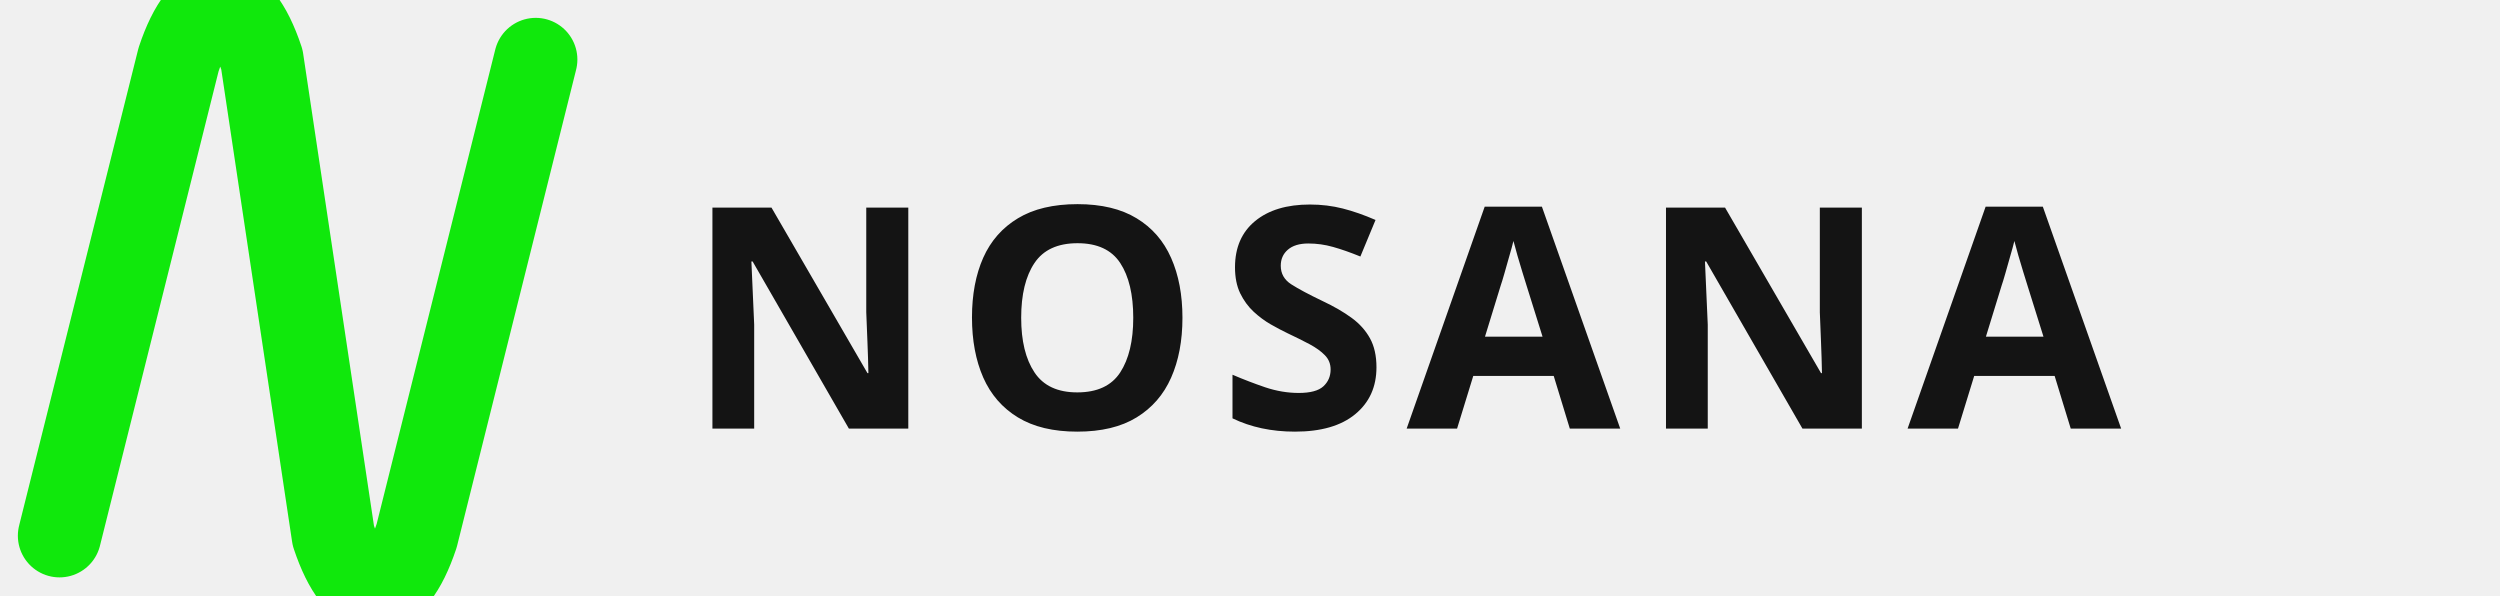
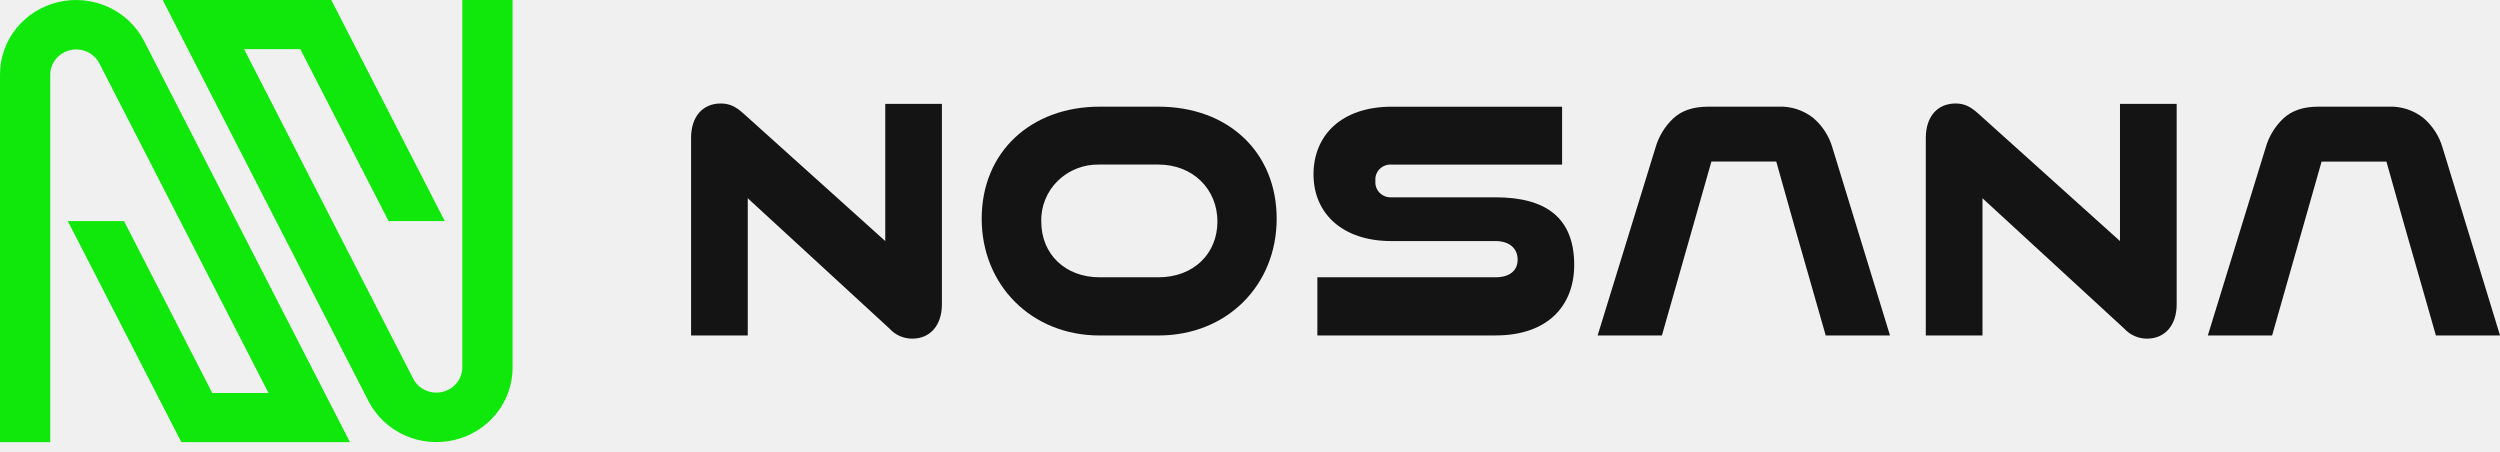
- <svg xmlns="http://www.w3.org/2000/svg" viewBox="0 0 420 100" fill="none">
-   <path d="M10 90 L30 10 C34 -2 40 -2 44 10 L56 90 C60 102 66 102 70 90 L90 10" stroke="#10E80C" stroke-width="14" stroke-linecap="round" stroke-linejoin="round" />
-   <text x="115" y="72" font-family="'Space Grotesk', sans-serif" font-weight="700" font-size="52" fill="#141414" letter-spacing="3">NOSANA</text>
+ <svg xmlns="http://www.w3.org/2000/svg" viewBox="0 0 166 30" fill="none">
+   <g clip-path="url(#clip0)">
+     <path d="M49.651 13.164V22.276H45.887V9.151C45.887 7.748 46.656 6.872 47.853 6.872C48.428 6.872 48.838 7.06 49.372 7.543L58.781 16.007V6.895H62.542V20.208C62.542 21.611 61.753 22.486 60.576 22.486C60.289 22.487 60.005 22.427 59.743 22.312C59.482 22.196 59.249 22.027 59.06 21.816L49.651 13.164Z" fill="#141414" />
+     <path d="M73.01 22.276C68.497 22.276 65.184 18.934 65.184 14.522C65.184 10.049 68.497 7.083 73.01 7.083H76.921C81.564 7.083 84.771 10.113 84.771 14.522C84.771 18.931 81.478 22.276 76.921 22.276H73.01ZM76.921 18.412C79.232 18.412 80.837 16.863 80.837 14.71C80.837 12.558 79.209 10.927 76.921 10.927H73.01C72.498 10.913 71.988 11.001 71.512 11.186C71.036 11.371 70.603 11.649 70.241 12.003C69.879 12.357 69.594 12.78 69.405 13.246C69.216 13.711 69.125 14.209 69.14 14.71C69.14 16.885 70.742 18.412 73.01 18.412H76.921Z" fill="#141414" />
+     <path d="M87.473 22.276V18.412H99.296C100.215 18.412 100.771 17.991 100.771 17.238C100.771 16.486 100.215 16.006 99.296 16.006H92.367C89.183 16.006 87.217 14.208 87.217 11.575C87.217 9.005 89.054 7.085 92.41 7.085H103.723V10.93H92.41C92.263 10.918 92.115 10.938 91.977 10.989C91.838 11.039 91.712 11.119 91.608 11.222C91.505 11.326 91.426 11.45 91.378 11.587C91.33 11.724 91.312 11.869 91.328 12.013C91.313 12.158 91.331 12.303 91.38 12.44C91.429 12.577 91.509 12.702 91.613 12.806C91.716 12.909 91.842 12.99 91.981 13.041C92.12 13.092 92.269 13.113 92.416 13.102H99.307C102.707 13.102 104.527 14.505 104.527 17.592C104.527 20.267 102.804 22.273 99.307 22.273L87.473 22.276Z" fill="#141414" />
+     <path d="M109.927 9.796C110.137 9.057 110.547 8.386 111.113 7.854C111.67 7.341 112.434 7.083 113.41 7.083H118.05C118.913 7.039 119.762 7.315 120.427 7.854C121.022 8.373 121.453 9.047 121.67 9.796L125.497 22.276H121.228L120.186 18.628L119.141 14.98L117.944 10.728H113.637L110.352 22.273H106.083L109.927 9.796Z" fill="#141414" />
+     <path d="M150.443 9.796C150.652 9.057 151.061 8.386 151.626 7.854C152.183 7.341 152.947 7.083 153.923 7.083H158.563C159.427 7.039 160.275 7.315 160.94 7.854C161.535 8.373 161.966 9.047 162.184 9.796L166.002 22.276H161.744L160.702 18.628L159.657 14.98L158.459 10.731H154.153L150.868 22.276H146.599L150.443 9.796Z" fill="#141414" />
+     <path d="M131.637 13.164V22.276H127.873V9.151C127.873 7.748 128.645 6.872 129.842 6.872C130.417 6.872 130.825 7.06 131.358 7.543L140.767 16.007V6.895H144.531V20.208C144.531 21.611 143.739 22.486 142.565 22.486C142.277 22.486 141.994 22.426 141.732 22.311C141.47 22.195 141.236 22.026 141.046 21.816L131.637 13.164Z" fill="#141414" />
+     <path d="M9.567 2.727C9.057 1.732 8.219 0.935 7.188 0.464C6.157 -0.007 4.994 -0.123 3.887 0.133C2.779 0.389 1.793 1.003 1.088 1.876C0.382 2.749 -0.001 3.829 2.52557e-06 4.941V29.356H3.336V4.941C3.342 4.567 3.476 4.205 3.716 3.913C3.956 3.621 4.289 3.415 4.662 3.329C5.035 3.243 5.427 3.28 5.775 3.436C6.124 3.592 6.409 3.857 6.586 4.189L17.827 26.095H14.095L8.235 14.679H4.502L12.039 29.356H23.236L9.567 2.727Z" fill="#10E80C" />
+     <path d="M30.696 0.002V24.417C30.689 24.791 30.555 25.151 30.315 25.442C30.075 25.733 29.743 25.938 29.371 26.024C28.999 26.11 28.608 26.073 28.26 25.918C27.912 25.764 27.627 25.5 27.449 25.169L16.208 3.263H19.941L25.801 14.679H29.533L21.999 0.002H10.802L24.466 26.631C24.976 27.625 25.814 28.422 26.845 28.892C27.876 29.362 29.039 29.478 30.146 29.222C31.253 28.966 32.239 28.352 32.945 27.48C33.651 26.608 34.035 25.529 34.035 24.417V0.002H30.696Z" fill="#10E80C" />
+   </g>
+   <defs>
+     <clipPath id="clip0">
+       <rect width="166" height="30" fill="white" />
+     </clipPath>
+   </defs>
</svg>
